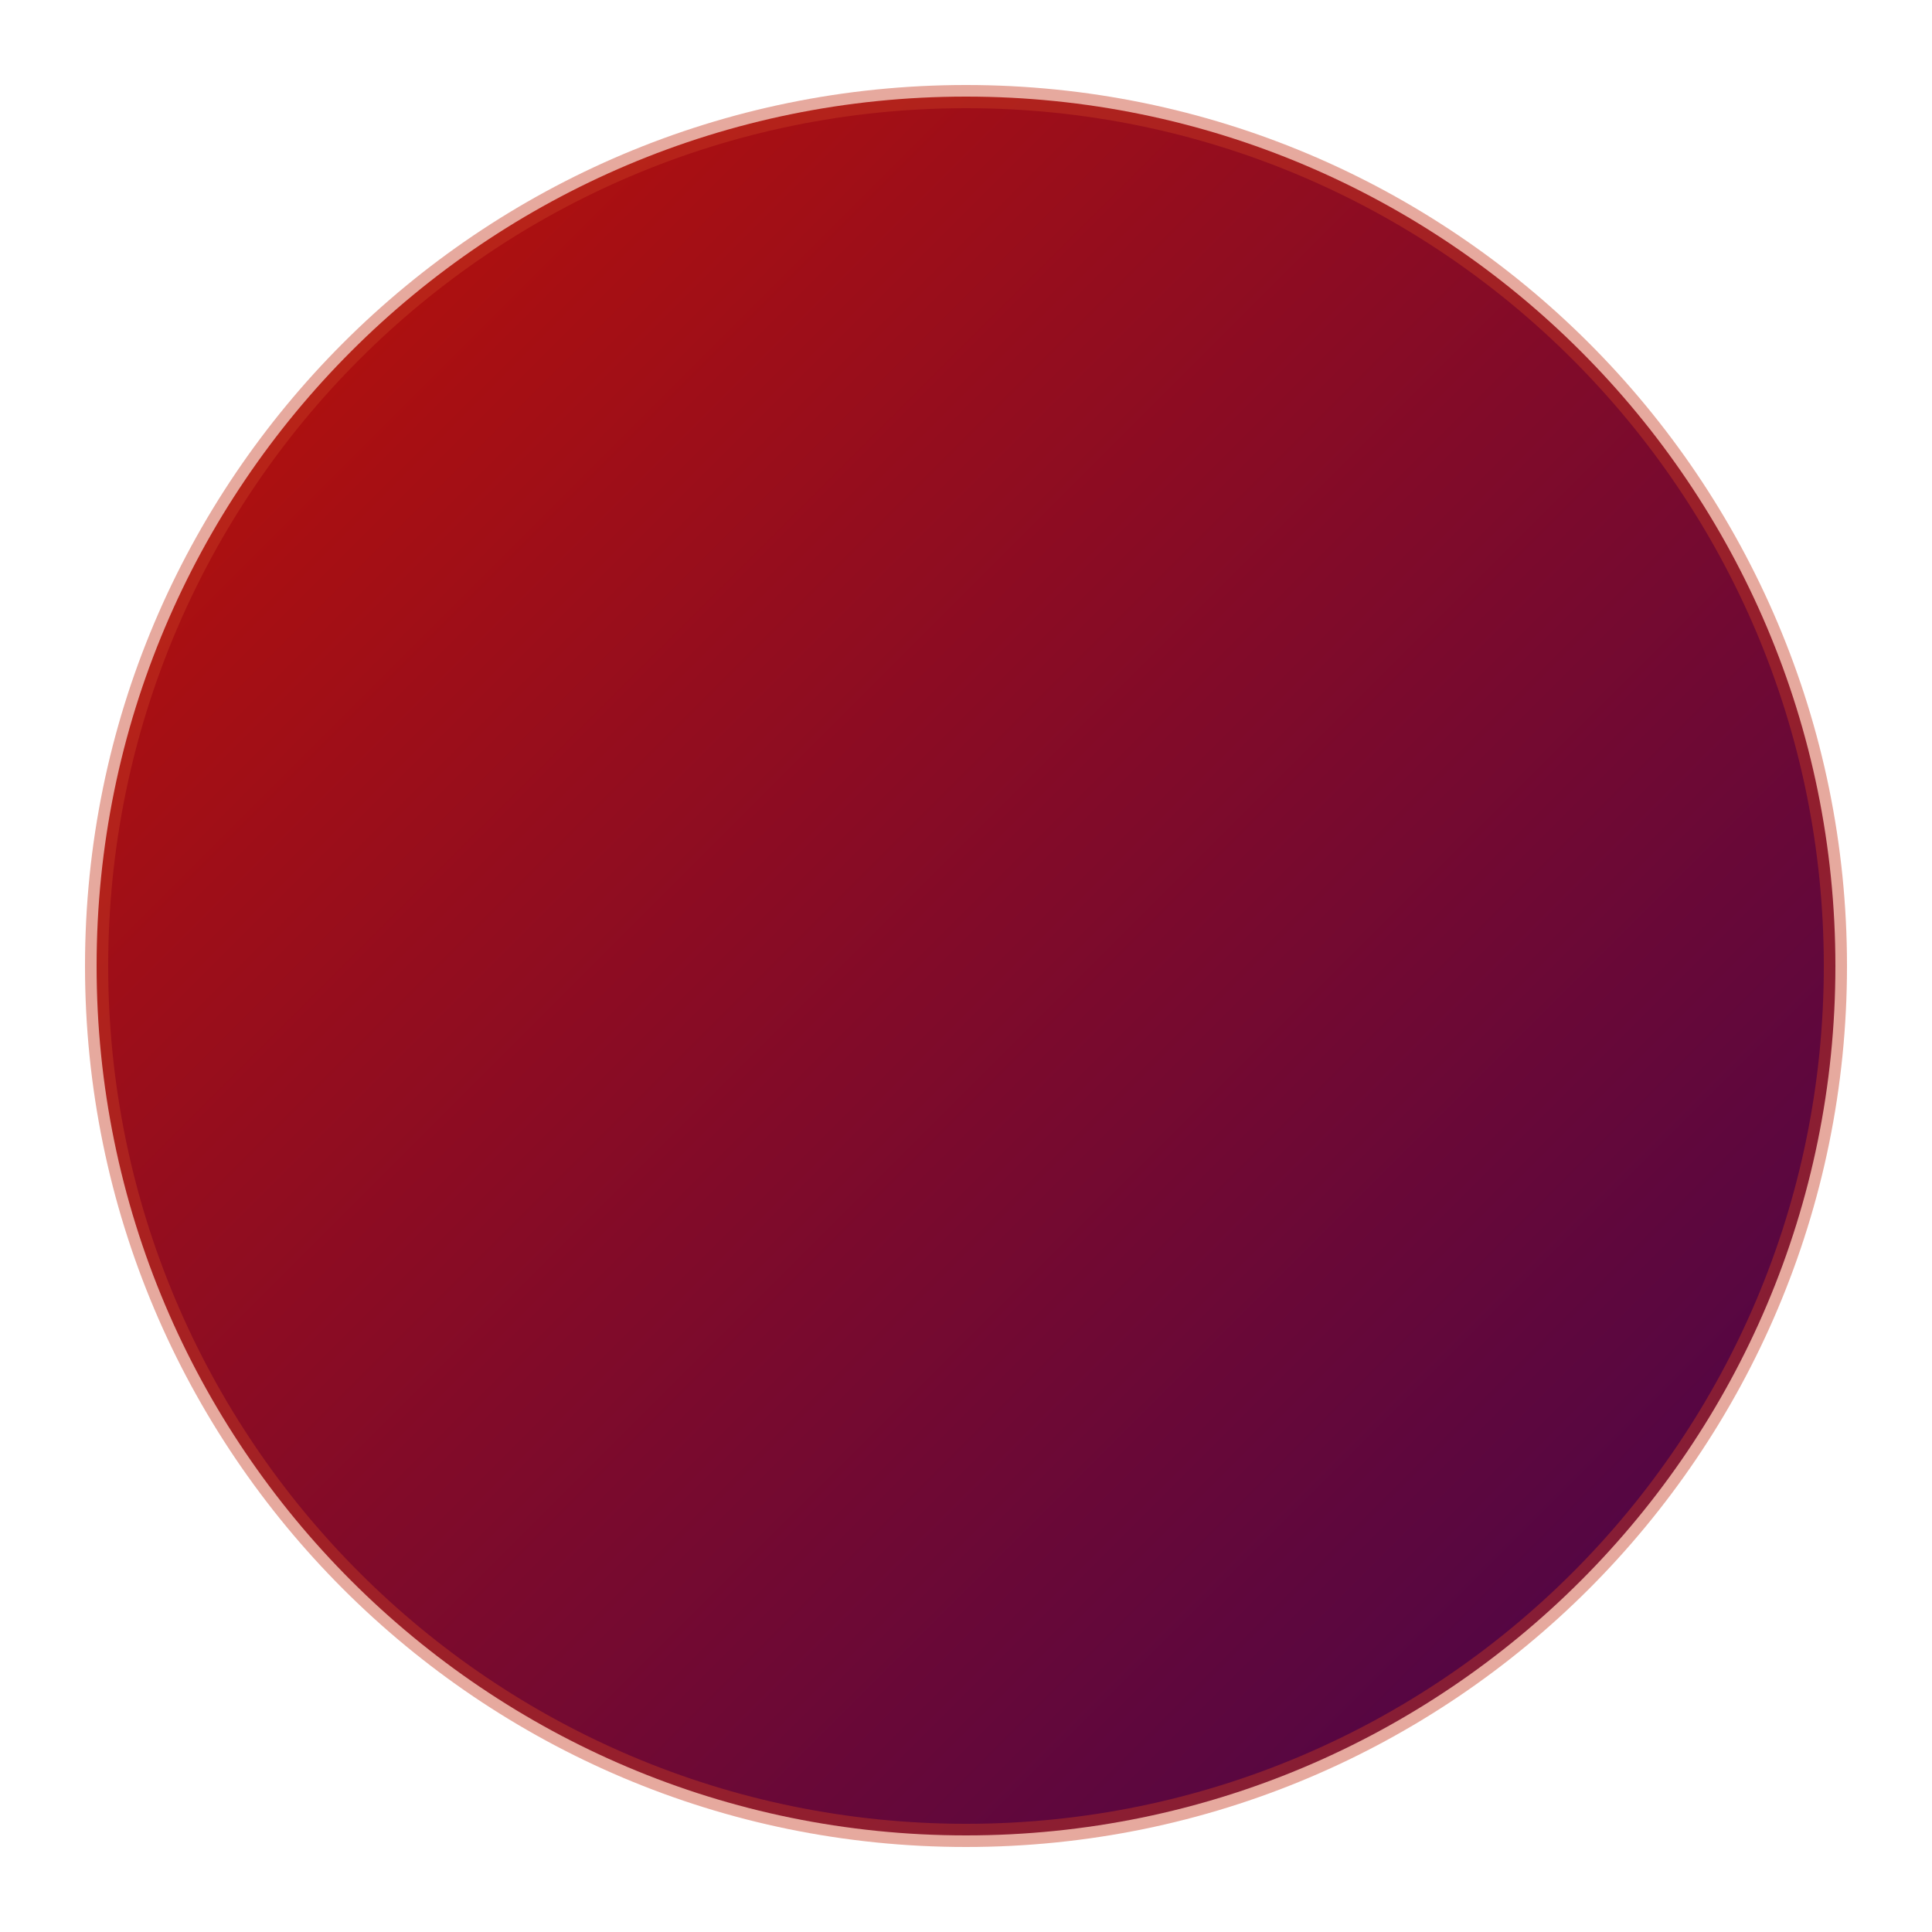
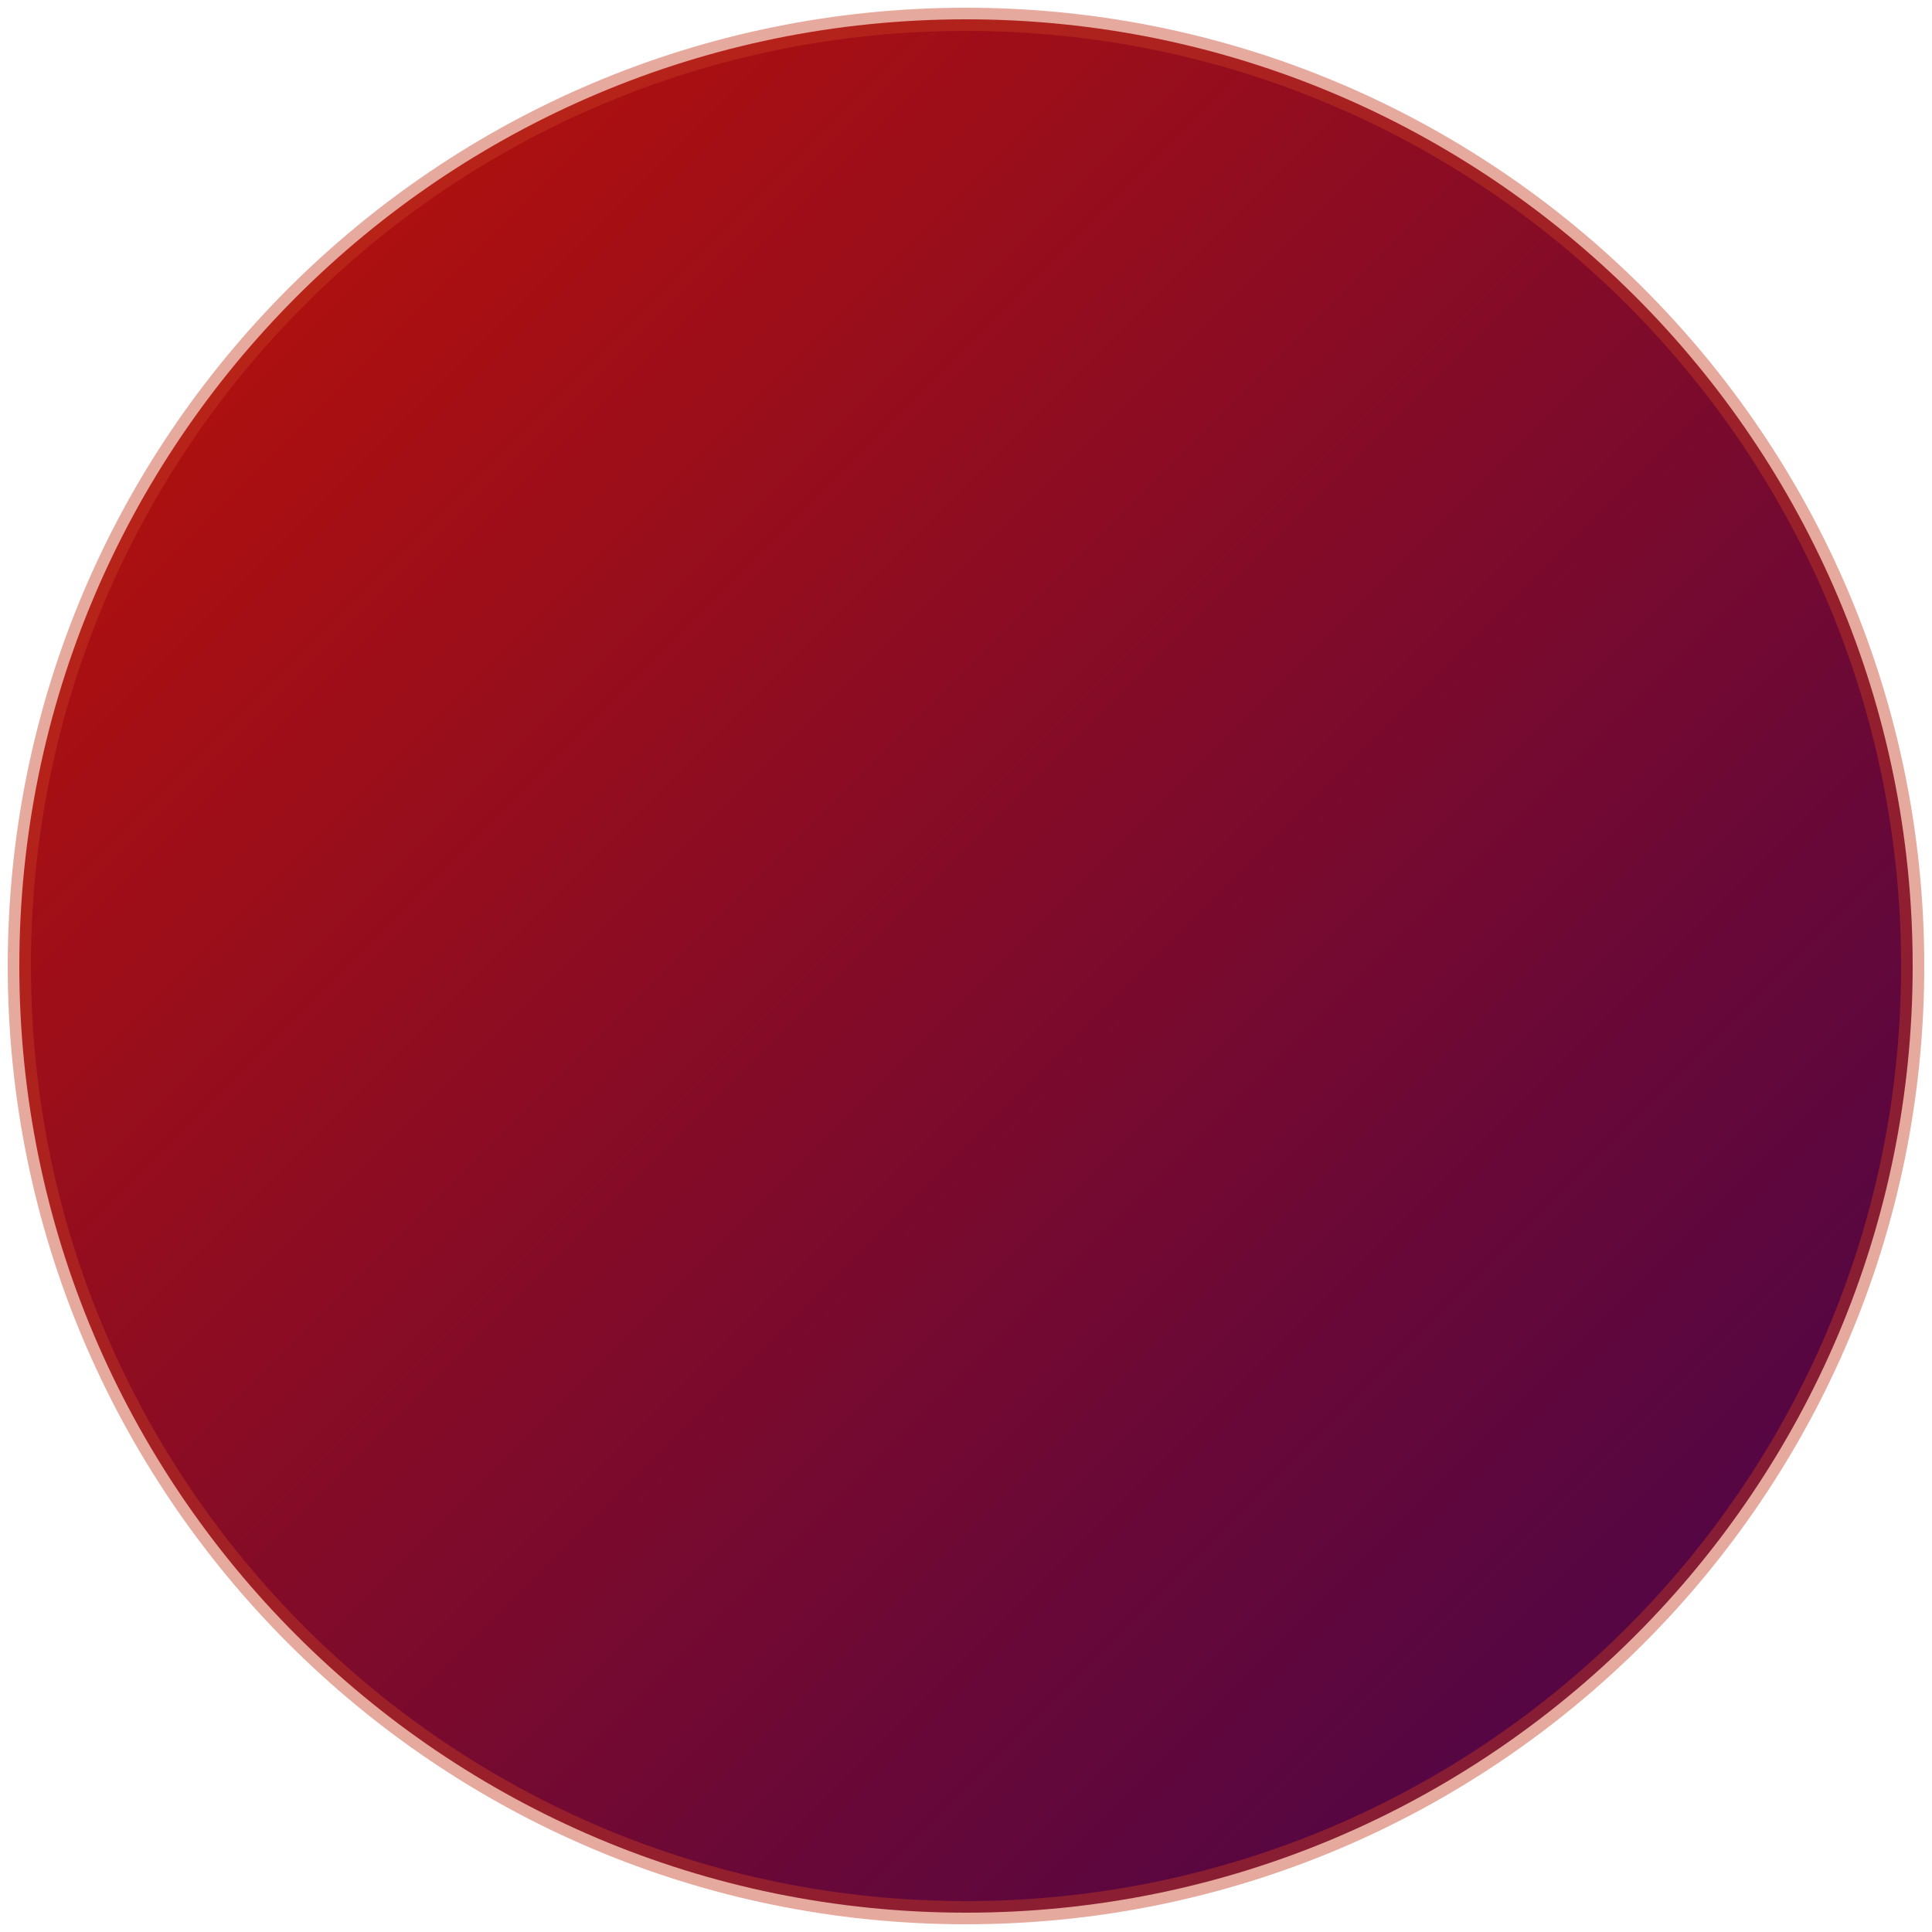
<svg xmlns="http://www.w3.org/2000/svg" version="1.1" width="500" height="500">
  <defs>
    <linearGradient id="backcover" x1="0" y1="0" x2="2" y2="2">
      <stop stop-color="#BF1205" offset="0%" />
      <stop stop-color="rgb(66, 4, 78)" offset="50%" />
      <stop stop-color="rgb(48, 1, 54)" offset="75%" />
      <stop stop-color="#2D0039" offset="100%" />
    </linearGradient>
  </defs>
-   <circle cx="50%" cy="50%" r="45%" fill="url(#backcover)" stroke="#c73b2370" stroke-width="6px" />
+   <circle cx="50%" cy="50%" r="49%" fill="url(#backcover)" stroke="#c73b2370" stroke-width="6px" />
</svg>
